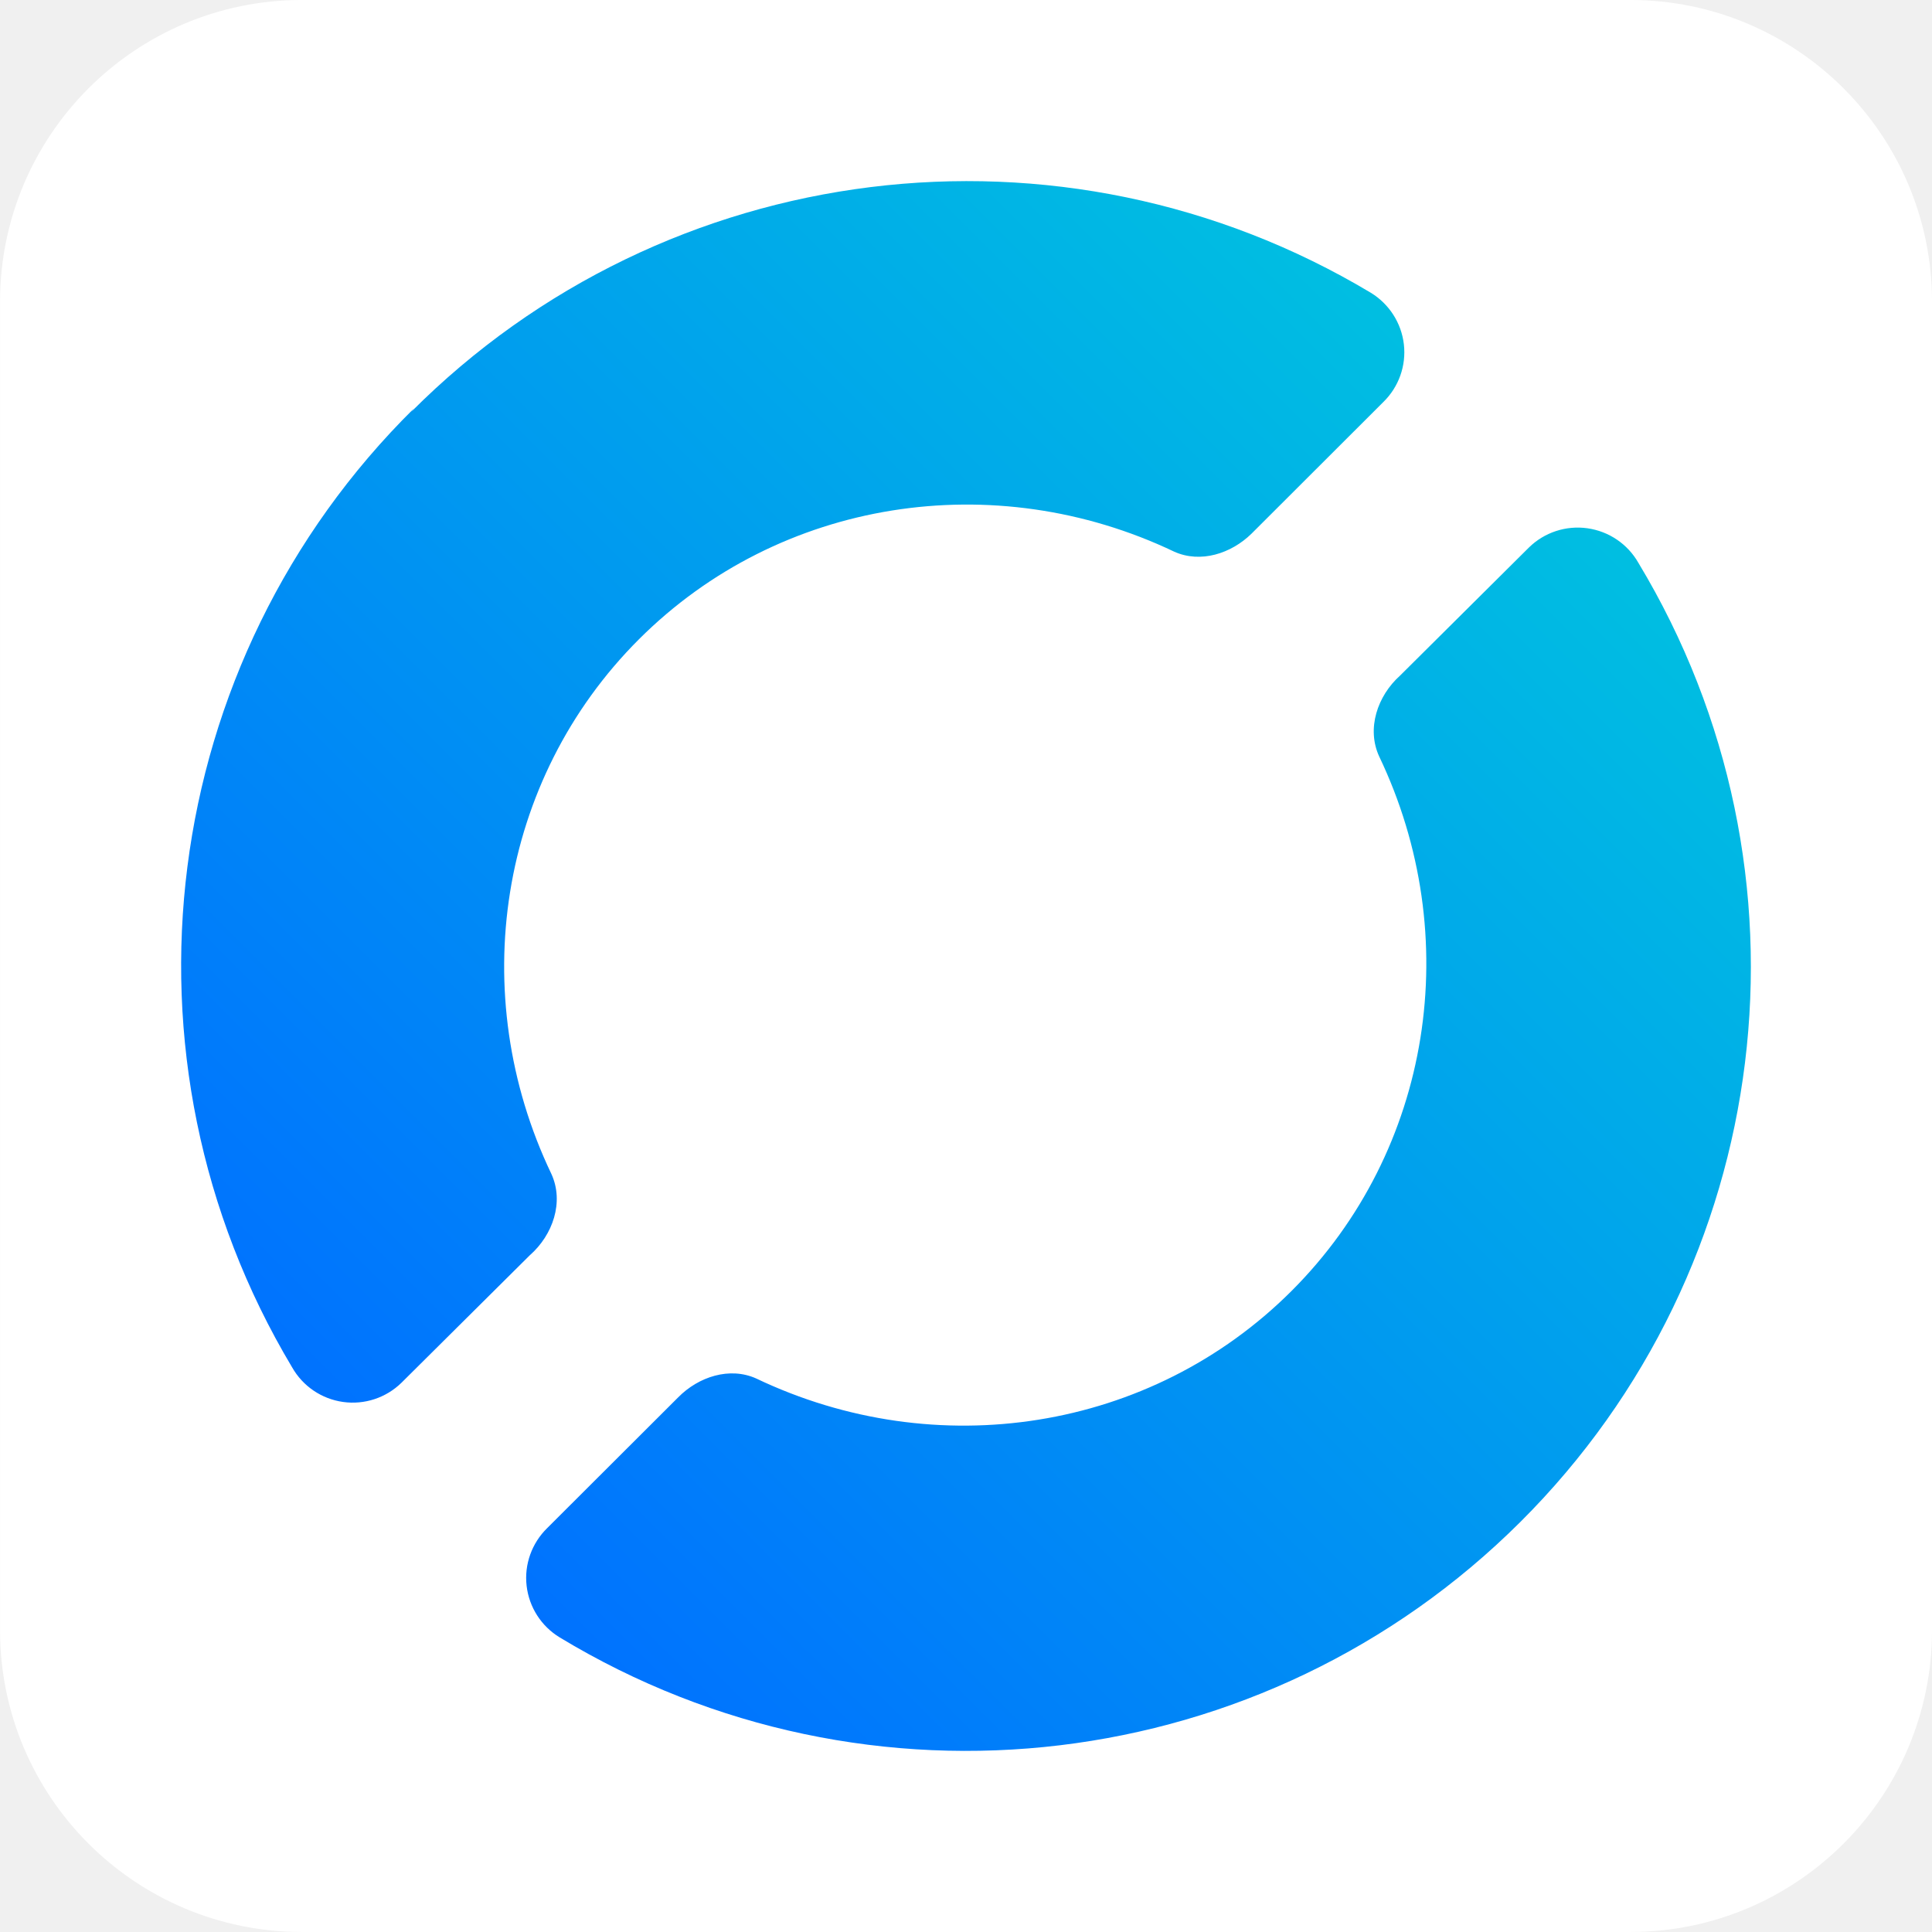
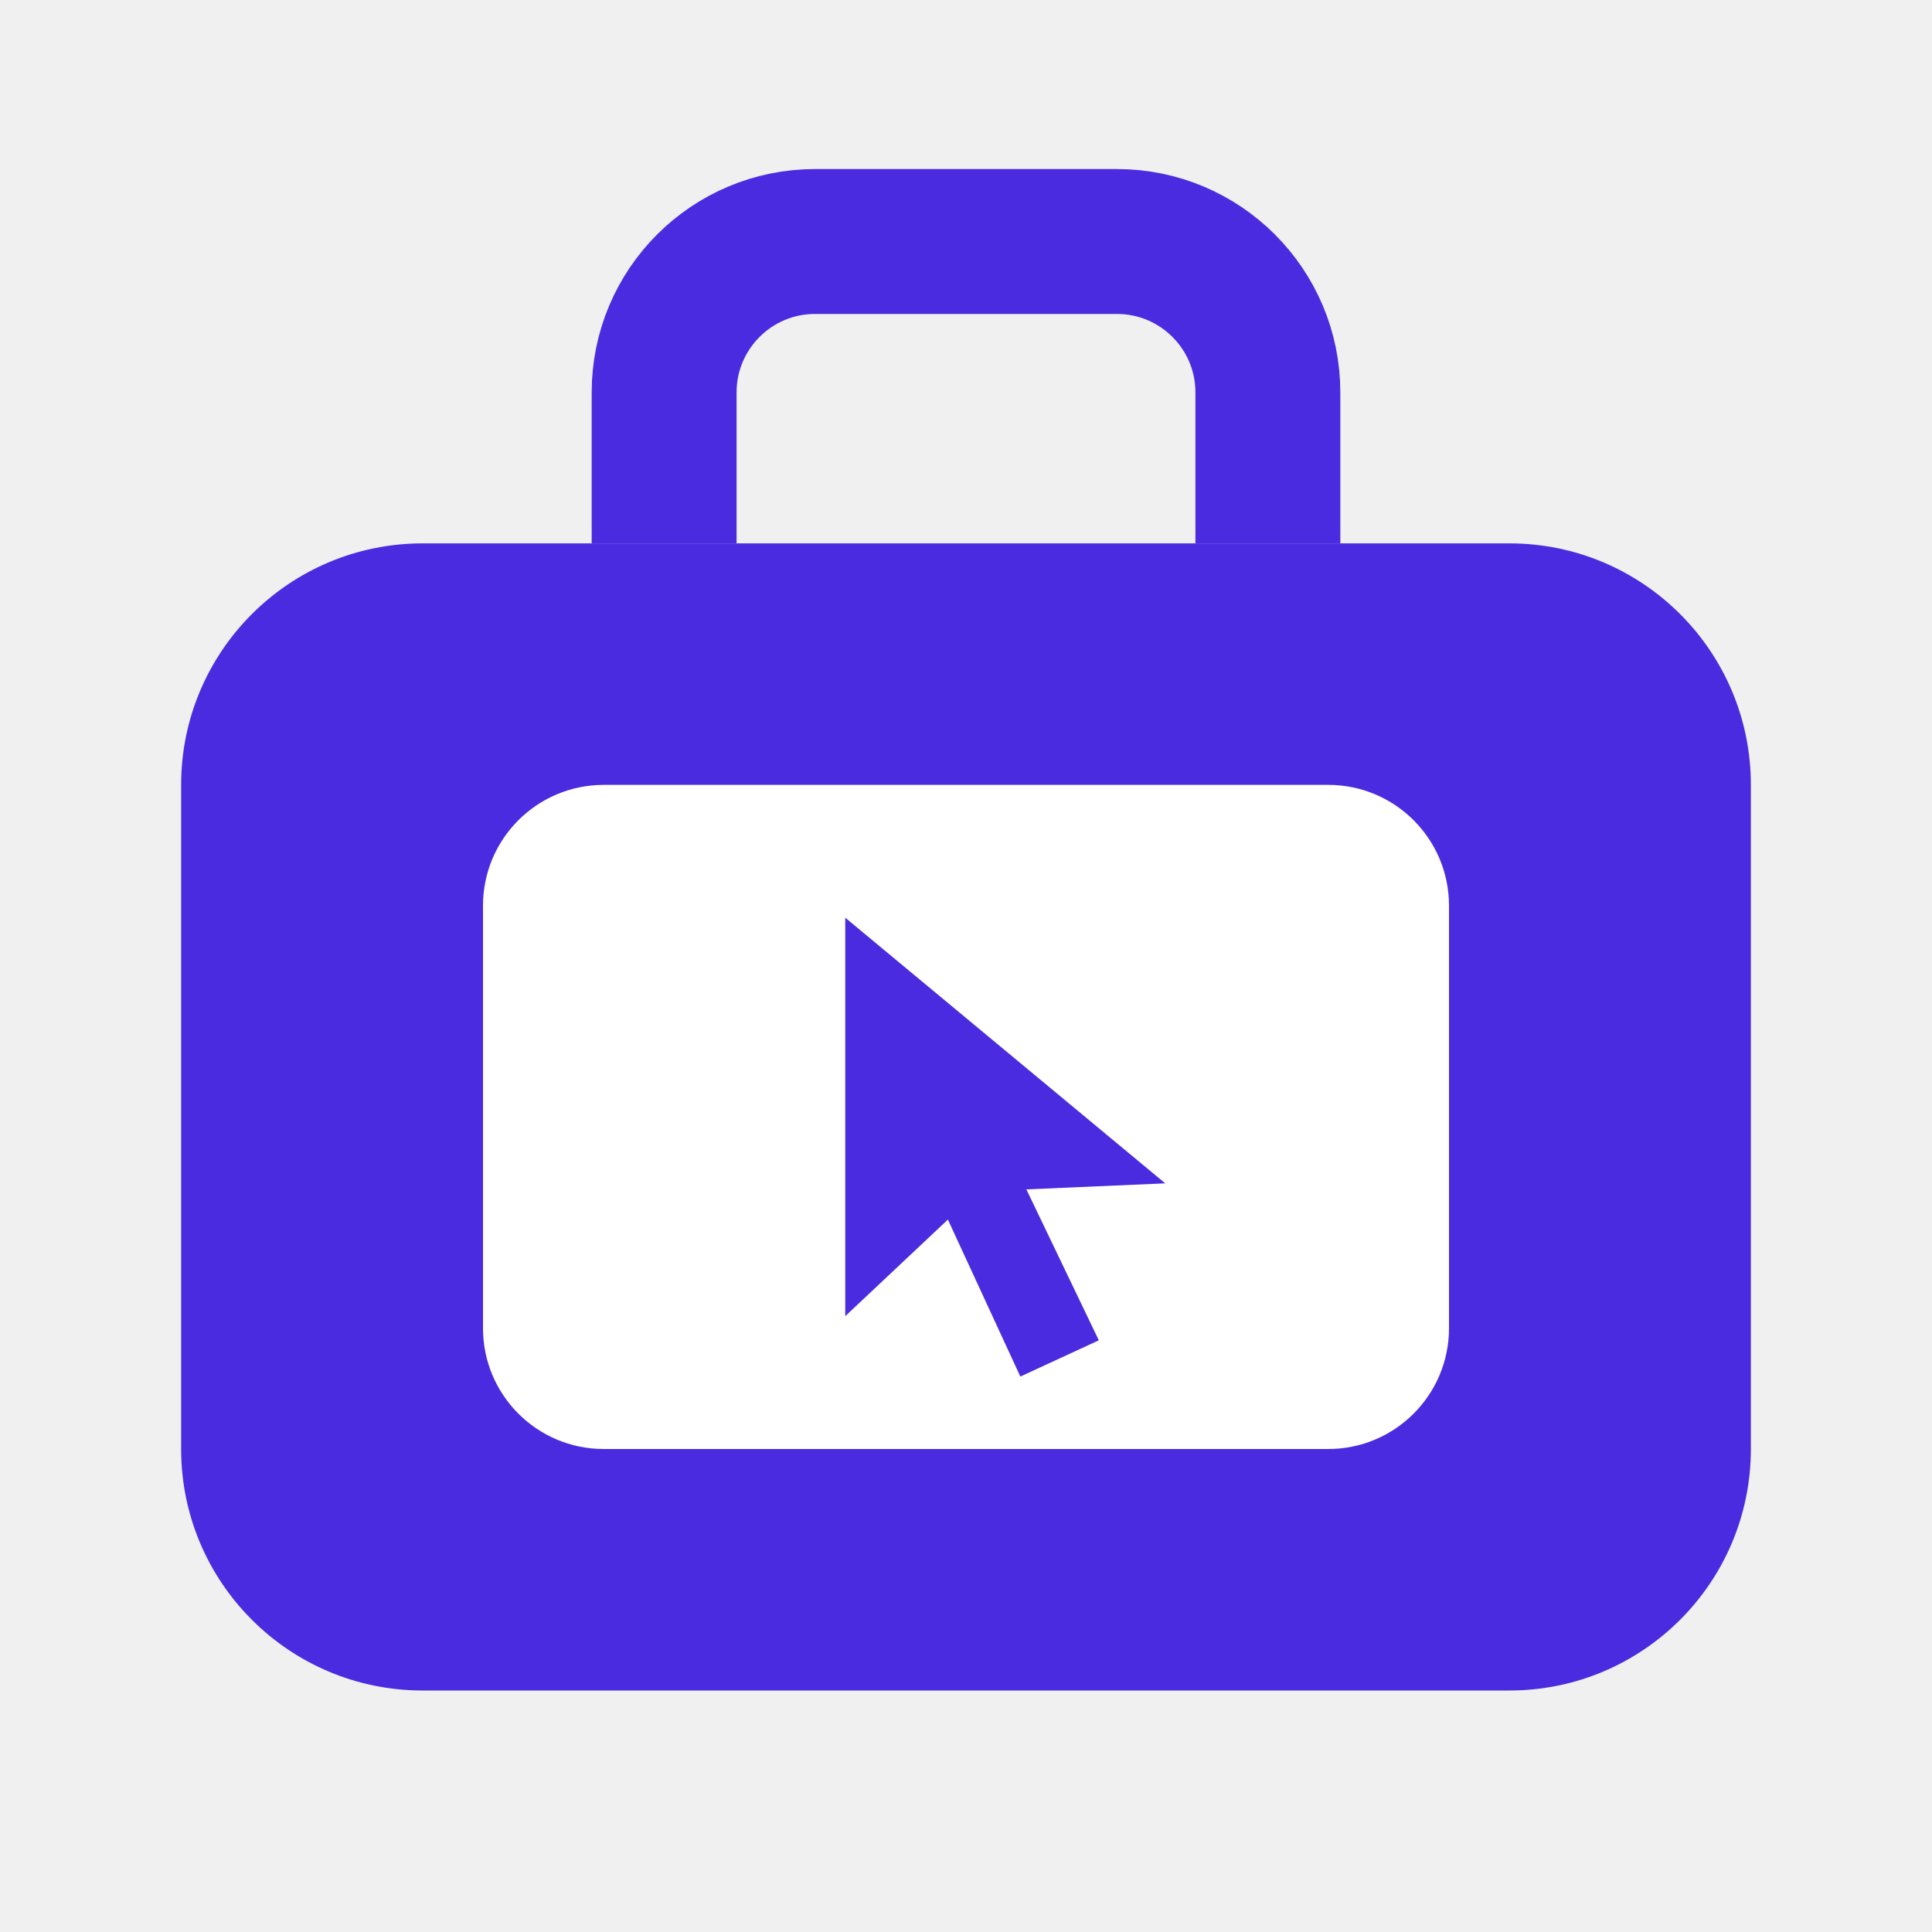
- <svg xmlns="http://www.w3.org/2000/svg" xmlns:xlink="http://www.w3.org/1999/xlink" style="isolation:isolate" viewBox="66.993 897.484 32 32" version="1.1" id="svg11" xml:space="preserve" width="32" height="32">
-   <defs id="defs15">
-     <linearGradient xlink:href="#a" id="linearGradient765" gradientUnits="userSpaceOnUse" gradientTransform="matrix(26.00048,0,0,25.99936,17.98453,891.7487)" x1="0.148" y1="0.851" x2="0.845" y2="0.154" />
-   </defs>
-   <linearGradient id="a" x1="0.148" x2="0.845" y1="0.851" y2="0.154" gradientTransform="matrix(26.301,0,0,26.331,90.67354,911.7572)" gradientUnits="userSpaceOnUse">
-     <stop offset="0" stop-color="#004ba6" id="stop4" style="stop-color:#0071ff;stop-opacity:1;" />
-     <stop offset="1" stop-color="#00bfe1" id="stop6" style="stop-color:#00bfe1;stop-opacity:1;" />
-   </linearGradient>
-   <g id="g763" transform="translate(52.0085,8.73577)">
-     <g id="g761">
-       <rect style="fill:#ffffff;fill-opacity:1;stroke:none;stroke-width:1;stroke-dasharray:none;stroke-opacity:1;paint-order:fill markers stroke" id="rect757" width="32" height="32" x="14.985" y="888.748" rx="5" ry="5" />
-       <path fill="url(#a)" d="m 40.309,897.816 -2.135,2.122 c -0.376,0.337 -0.557,0.879 -0.347,1.337 1.423,2.976 0.883,6.524 -1.451,8.856 -2.335,2.331 -5.887,2.871 -8.867,1.449 -0.439,-0.197 -0.954,-0.03 -1.292,0.313 l -2.17,2.166 c -0.255,0.25 -0.381,0.602 -0.34,0.956 0.041,0.354 0.243,0.669 0.548,0.854 5.113,3.095 11.679,2.306 15.911,-1.912 4.232,-4.216 5.039,-10.773 1.955,-15.887 -0.177,-0.311 -0.489,-0.522 -0.844,-0.572 -0.355,-0.05 -0.713,0.068 -0.968,0.318 z M 21.843,895.511 c -4.253,4.2 -5.086,10.758 -2.02,15.885 0.177,0.312 0.488,0.523 0.843,0.573 0.355,0.05 0.713,-0.068 0.969,-0.319 l 2.123,-2.109 c 0.385,-0.337 0.572,-0.885 0.359,-1.349 -1.423,-2.976 -0.884,-6.524 1.451,-8.856 2.334,-2.331 5.887,-2.871 8.866,-1.45 0.434,0.195 0.942,0.033 1.281,-0.3 l 2.182,-2.179 c 0.255,-0.249 0.381,-0.601 0.34,-0.956 -0.041,-0.353 -0.243,-0.668 -0.548,-0.854 -5.122,-3.068 -11.678,-2.255 -15.893,1.972 z" id="path759" style="fill:url(#linearGradient765);stroke-width:0.988" />
-     </g>
-   </g>
+ <svg xmlns="http://www.w3.org/2000/svg" viewBox="0 0 32 32">
+   <path d="M11 9V6.5A2.5 2.5 0 0 1 13.5 4h5A2.5 2.5 0 0 1 21 6.5V9" fill="none" stroke="#4B2BE0" stroke-width="2.4" />
+   <rect x="3" y="9" width="26" height="19" rx="4" fill="#4B2BE0" />
+   <rect x="8" y="13" width="16" height="11" rx="2" fill="#fff" />
+   <path d="M14 15.2v6.6l1.7-1.6 1.2 2.6 1.3-.6-1.2-2.5 2.3-.1z" fill="#4B2BE0" />
</svg>
